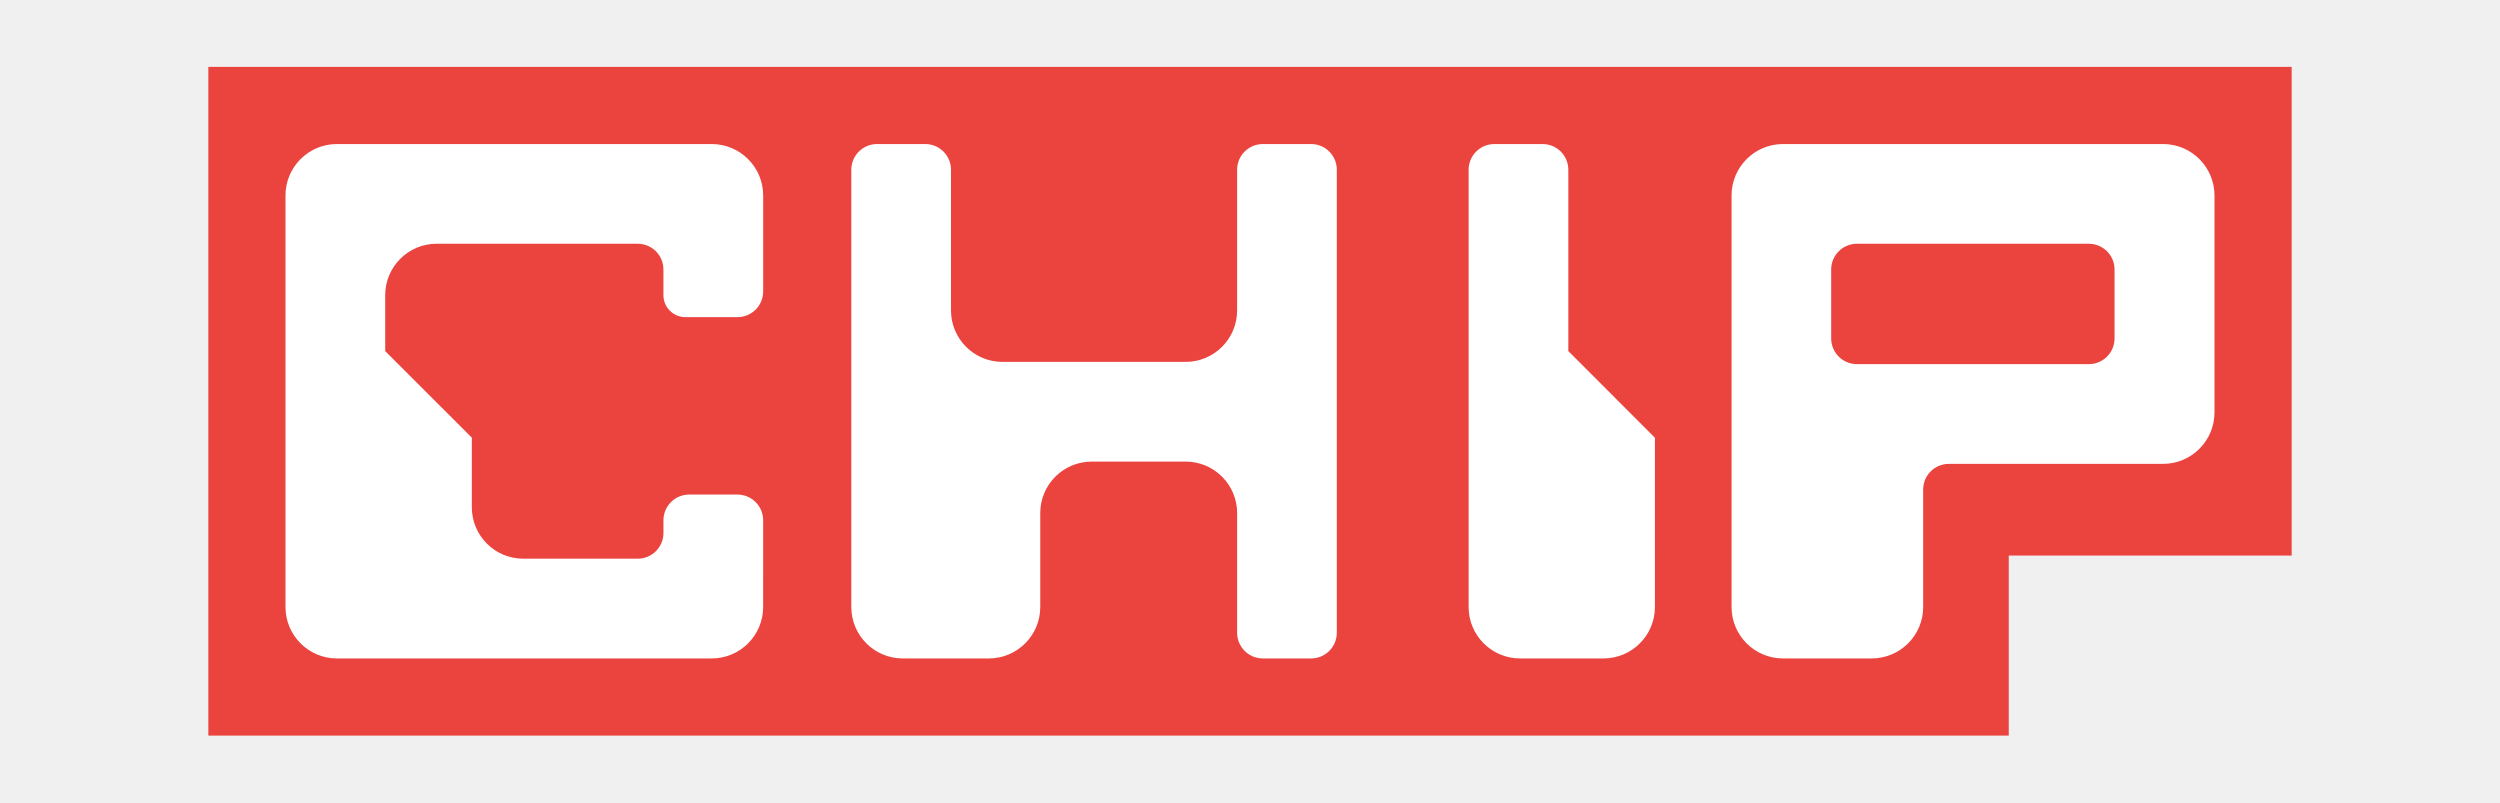
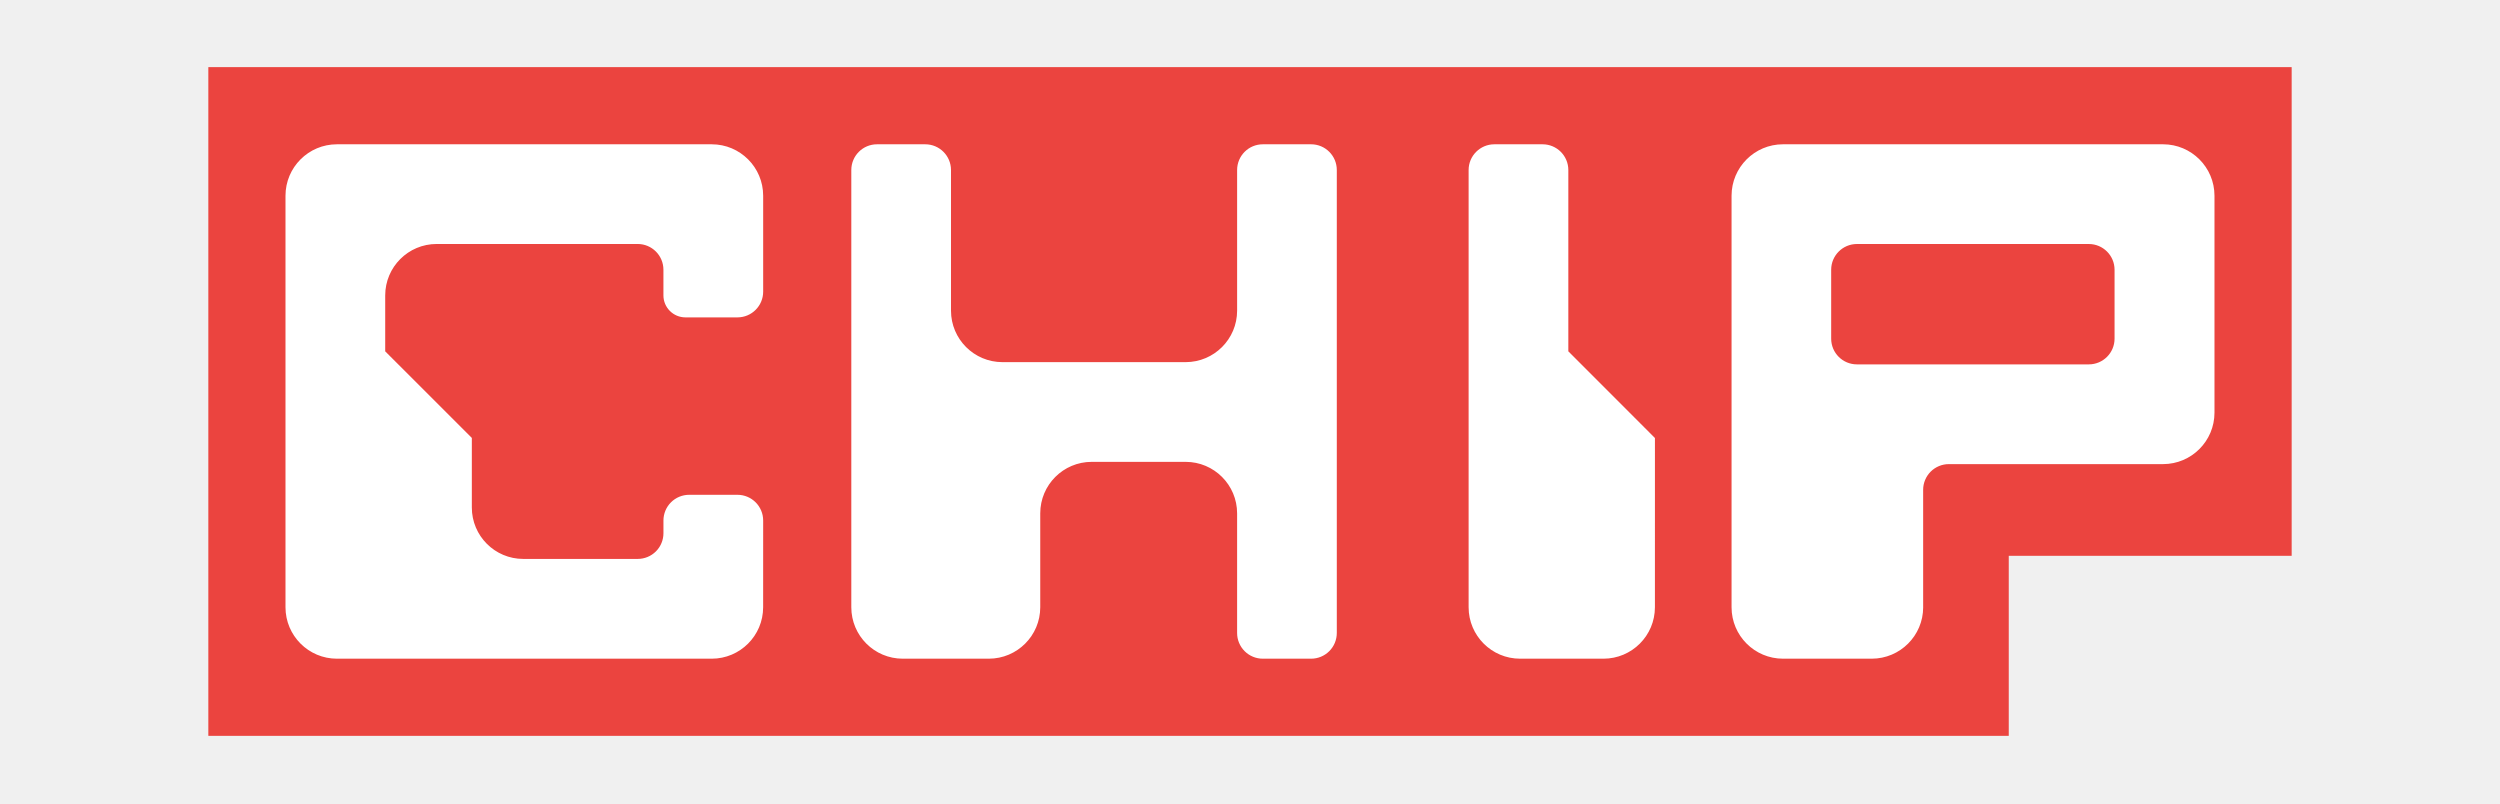
- <svg xmlns="http://www.w3.org/2000/svg" id="svg3695" height="80.247" viewBox="0 0 300 96.296" width="250" version="1.1">
-   <path id="path3440" d="m275 66.667v-58.642h-250v80.247h216.05v-21.605" stroke-width=".25" fill="#eb443f" />
-   <path id="path3442" d="m198.59 72.84c0 3.407-2.765 6.173-6.173 6.173h-10.01c-3.407 0-6.173-2.765-6.173-6.173v-52.469c0-1.698 1.38-3.086 3.086-3.086h5.793c1.707 0 3.086 1.389 3.086 3.086v21.759l10.392 10.401zm32.191 0c0 3.407-2.768 6.173-6.173 6.173h-10.648c-3.407 0-6.173-2.765-6.173-6.173v-49.383c0-3.407 2.765-6.173 6.173-6.173h45.605c3.407 0 6.173 2.765 6.173 6.173v26.034c0 3.407-2.765 6.173-6.173 6.173h-25.701c-1.707 0-3.086 1.38-3.086 3.086v14.09zm-11.04-32.231c0 1.704 1.38 3.086 3.086 3.086h27.833c1.707 0 3.086-1.383 3.086-3.086v-8.272c0-1.698-1.38-3.086-3.086-3.086h-27.833c-1.707 0-3.086 1.389-3.086 3.086zm-68.201-23.324c-1.707 0-3.086 1.383-3.086 3.086v16.883c0 3.404-2.768 6.173-6.173 6.173h-21.988c-3.407 0-6.173-2.768-6.173-6.173v-16.883c0-1.704-1.383-3.086-3.086-3.086h-5.79c-1.707 0-3.086 1.383-3.086 3.086v52.469c0 3.407 2.762 6.173 6.173 6.173h10.327c3.407 0 6.173-2.765 6.173-6.173v-11.275c0-3.407 2.765-6.173 6.173-6.173h11.278c3.404 0 6.173 2.765 6.173 6.173v14.361c0 1.707 1.38 3.086 3.086 3.086h5.79c1.707 0 3.086-1.38 3.086-3.086v-55.556c0-1.704-1.38-3.086-3.086-3.086zm-59.963 55.556c0 3.407-2.765 6.173-6.173 6.173h-44.972c-3.407 0-6.173-2.765-6.173-6.173v-49.383c0-3.41 2.765-6.173 6.173-6.173h44.975c3.407 0 6.173 2.762 6.173 6.173v11.512c0 1.707-1.383 3.086-3.086 3.086h-6.241c-1.46 0-2.642-1.179-2.642-2.636v-3.086c0-1.704-1.383-3.086-3.086-3.086h-24.127c-3.407 0-6.173 2.765-6.173 6.173v6.71l10.395 10.392v8.346c0 3.417 2.765 6.173 6.173 6.173h13.735c1.698 0 3.086-1.37 3.086-3.086v-1.522c0-1.707 1.38-3.086 3.086-3.086h5.793c1.704 0 3.086 1.38 3.086 3.086z" stroke-width=".25" fill="#fff" />
+ <svg xmlns="http://www.w3.org/2000/svg" width="250" height="80.3" viewBox="0 0 300 96.36">
+   <path fill="#eb443f" d="M275 66.697V8.055H25v80.247h216.05V66.697" />
+   <path fill="#fff" d="M198.59 72.87a6.175 6.175 0 0 1-6.173 6.173h-10.01a6.175 6.175 0 0 1-6.173-6.173V20.401a3.09 3.09 0 0 1 3.087-3.086h5.793A3.09 3.09 0 0 1 188.2 20.4v21.76l10.392 10.401zm32.191 0a6.177 6.177 0 0 1-6.173 6.173H213.96a6.175 6.175 0 0 1-6.173-6.173V23.487a6.175 6.175 0 0 1 6.173-6.173h45.605a6.175 6.175 0 0 1 6.173 6.173v26.034a6.175 6.175 0 0 1-6.173 6.173h-25.7a3.084 3.084 0 0 0-3.087 3.086v14.09zm-11.04-32.231a3.086 3.086 0 0 0 3.086 3.086h27.833a3.086 3.086 0 0 0 3.087-3.086v-8.272a3.09 3.09 0 0 0-3.087-3.086h-27.833a3.09 3.09 0 0 0-3.086 3.086zM151.54 17.315a3.086 3.086 0 0 0-3.086 3.086v16.883a6.18 6.18 0 0 1-6.173 6.173h-21.988a6.177 6.177 0 0 1-6.173-6.173V20.401a3.09 3.09 0 0 0-3.086-3.086h-5.79a3.086 3.086 0 0 0-3.087 3.086v52.47a6.173 6.173 0 0 0 6.173 6.172h10.327a6.175 6.175 0 0 0 6.173-6.173V61.595a6.175 6.175 0 0 1 6.173-6.172h11.278a6.177 6.177 0 0 1 6.172 6.172v14.361a3.084 3.084 0 0 0 3.087 3.087h5.79a3.084 3.084 0 0 0 3.086-3.087V20.4a3.086 3.086 0 0 0-3.086-3.086zM91.577 72.871a6.175 6.175 0 0 1-6.173 6.173H40.432a6.175 6.175 0 0 1-6.173-6.173V23.488a6.173 6.173 0 0 1 6.173-6.173h44.975a6.173 6.173 0 0 1 6.173 6.173V35a3.086 3.086 0 0 1-3.086 3.086h-6.241a2.64 2.64 0 0 1-2.642-2.635v-3.087a3.09 3.09 0 0 0-3.087-3.086H52.397a6.175 6.175 0 0 0-6.172 6.173v6.71l10.395 10.39v8.346a6.17 6.17 0 0 0 6.172 6.173h13.735a3.084 3.084 0 0 0 3.087-3.086v-1.522a3.084 3.084 0 0 1 3.086-3.086h5.793a3.086 3.086 0 0 1 3.087 3.086z" />
</svg>
